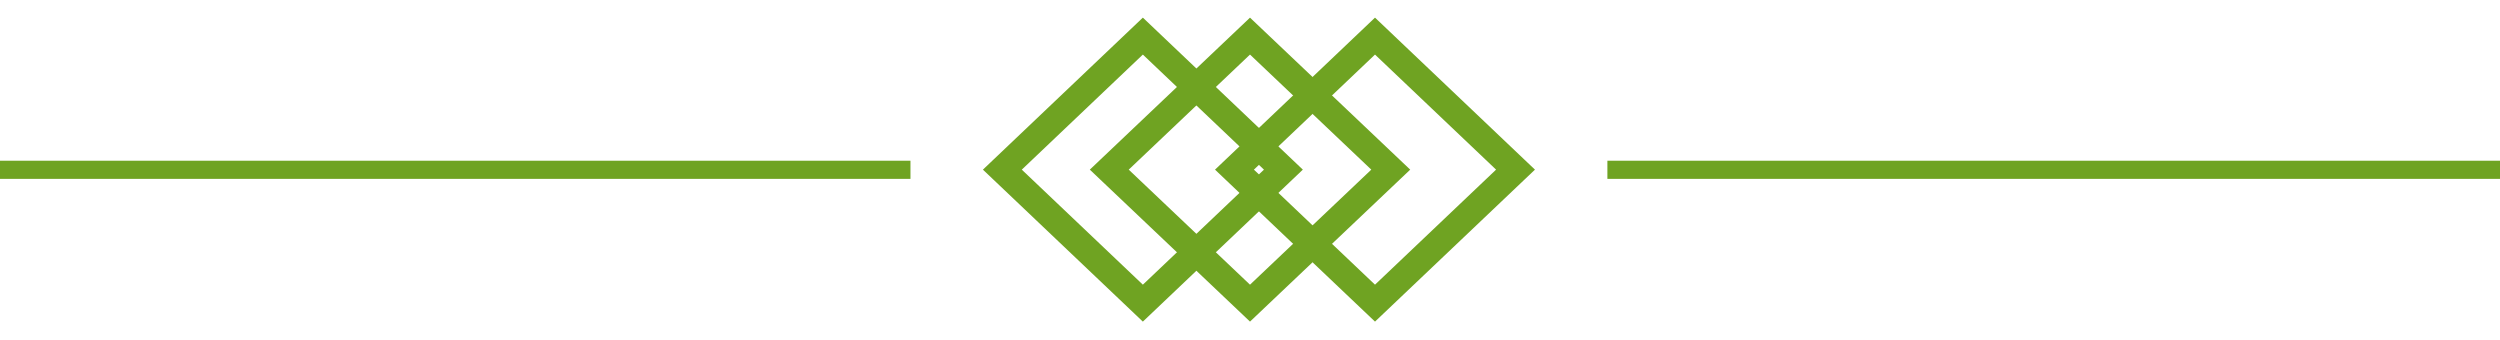
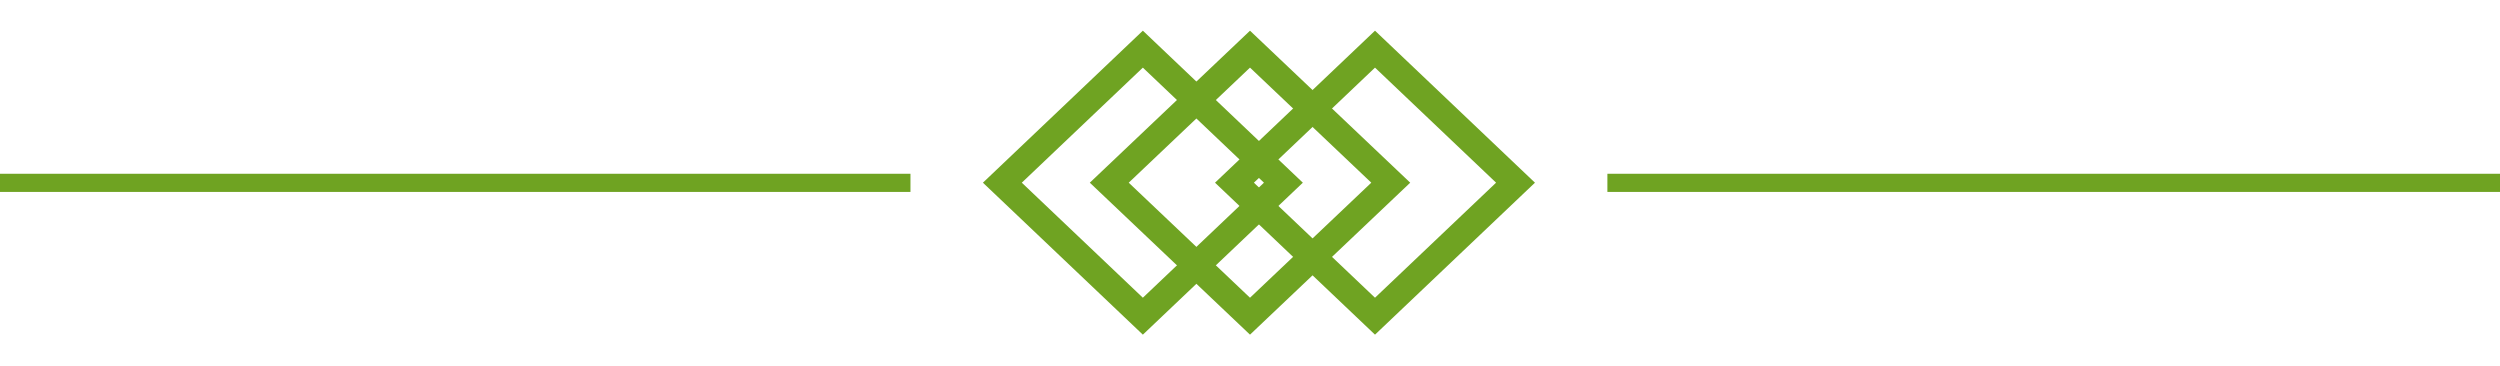
- <svg xmlns="http://www.w3.org/2000/svg" width="140" height="19" viewBox="0 0 140 19">
+ <svg xmlns="http://www.w3.org/2000/svg" width="130" height="19" viewBox="0 0 140 19">
  <path fill="none" fill-rule="evenodd" stroke="#6fa322" stroke-width="1.5px" d="M64,2.022L71.87,9.5,64,16.976,56.132,9.5Z" />
  <path fill="none" fill-rule="evenodd" stroke="#6fa322" stroke-width="1.5px" d="M70,2.022L77.882,9.5,70,16.976,62.119,9.5Z" />
  <path fill="none" fill-rule="evenodd" stroke="#6fa322" stroke-width="1.5px" d="M77,2.022L84.869,9.5,77,16.976,69.13,9.5Z" />
  <path fill="#6fa322" fill-rule="evenodd" d="M90.014,10.017V9H389v1.017H90.014Z" />
  <path fill="#6fa322" fill-rule="evenodd" d="M-245,10.017V9H50.986v1.017H-245Z" />
</svg>
